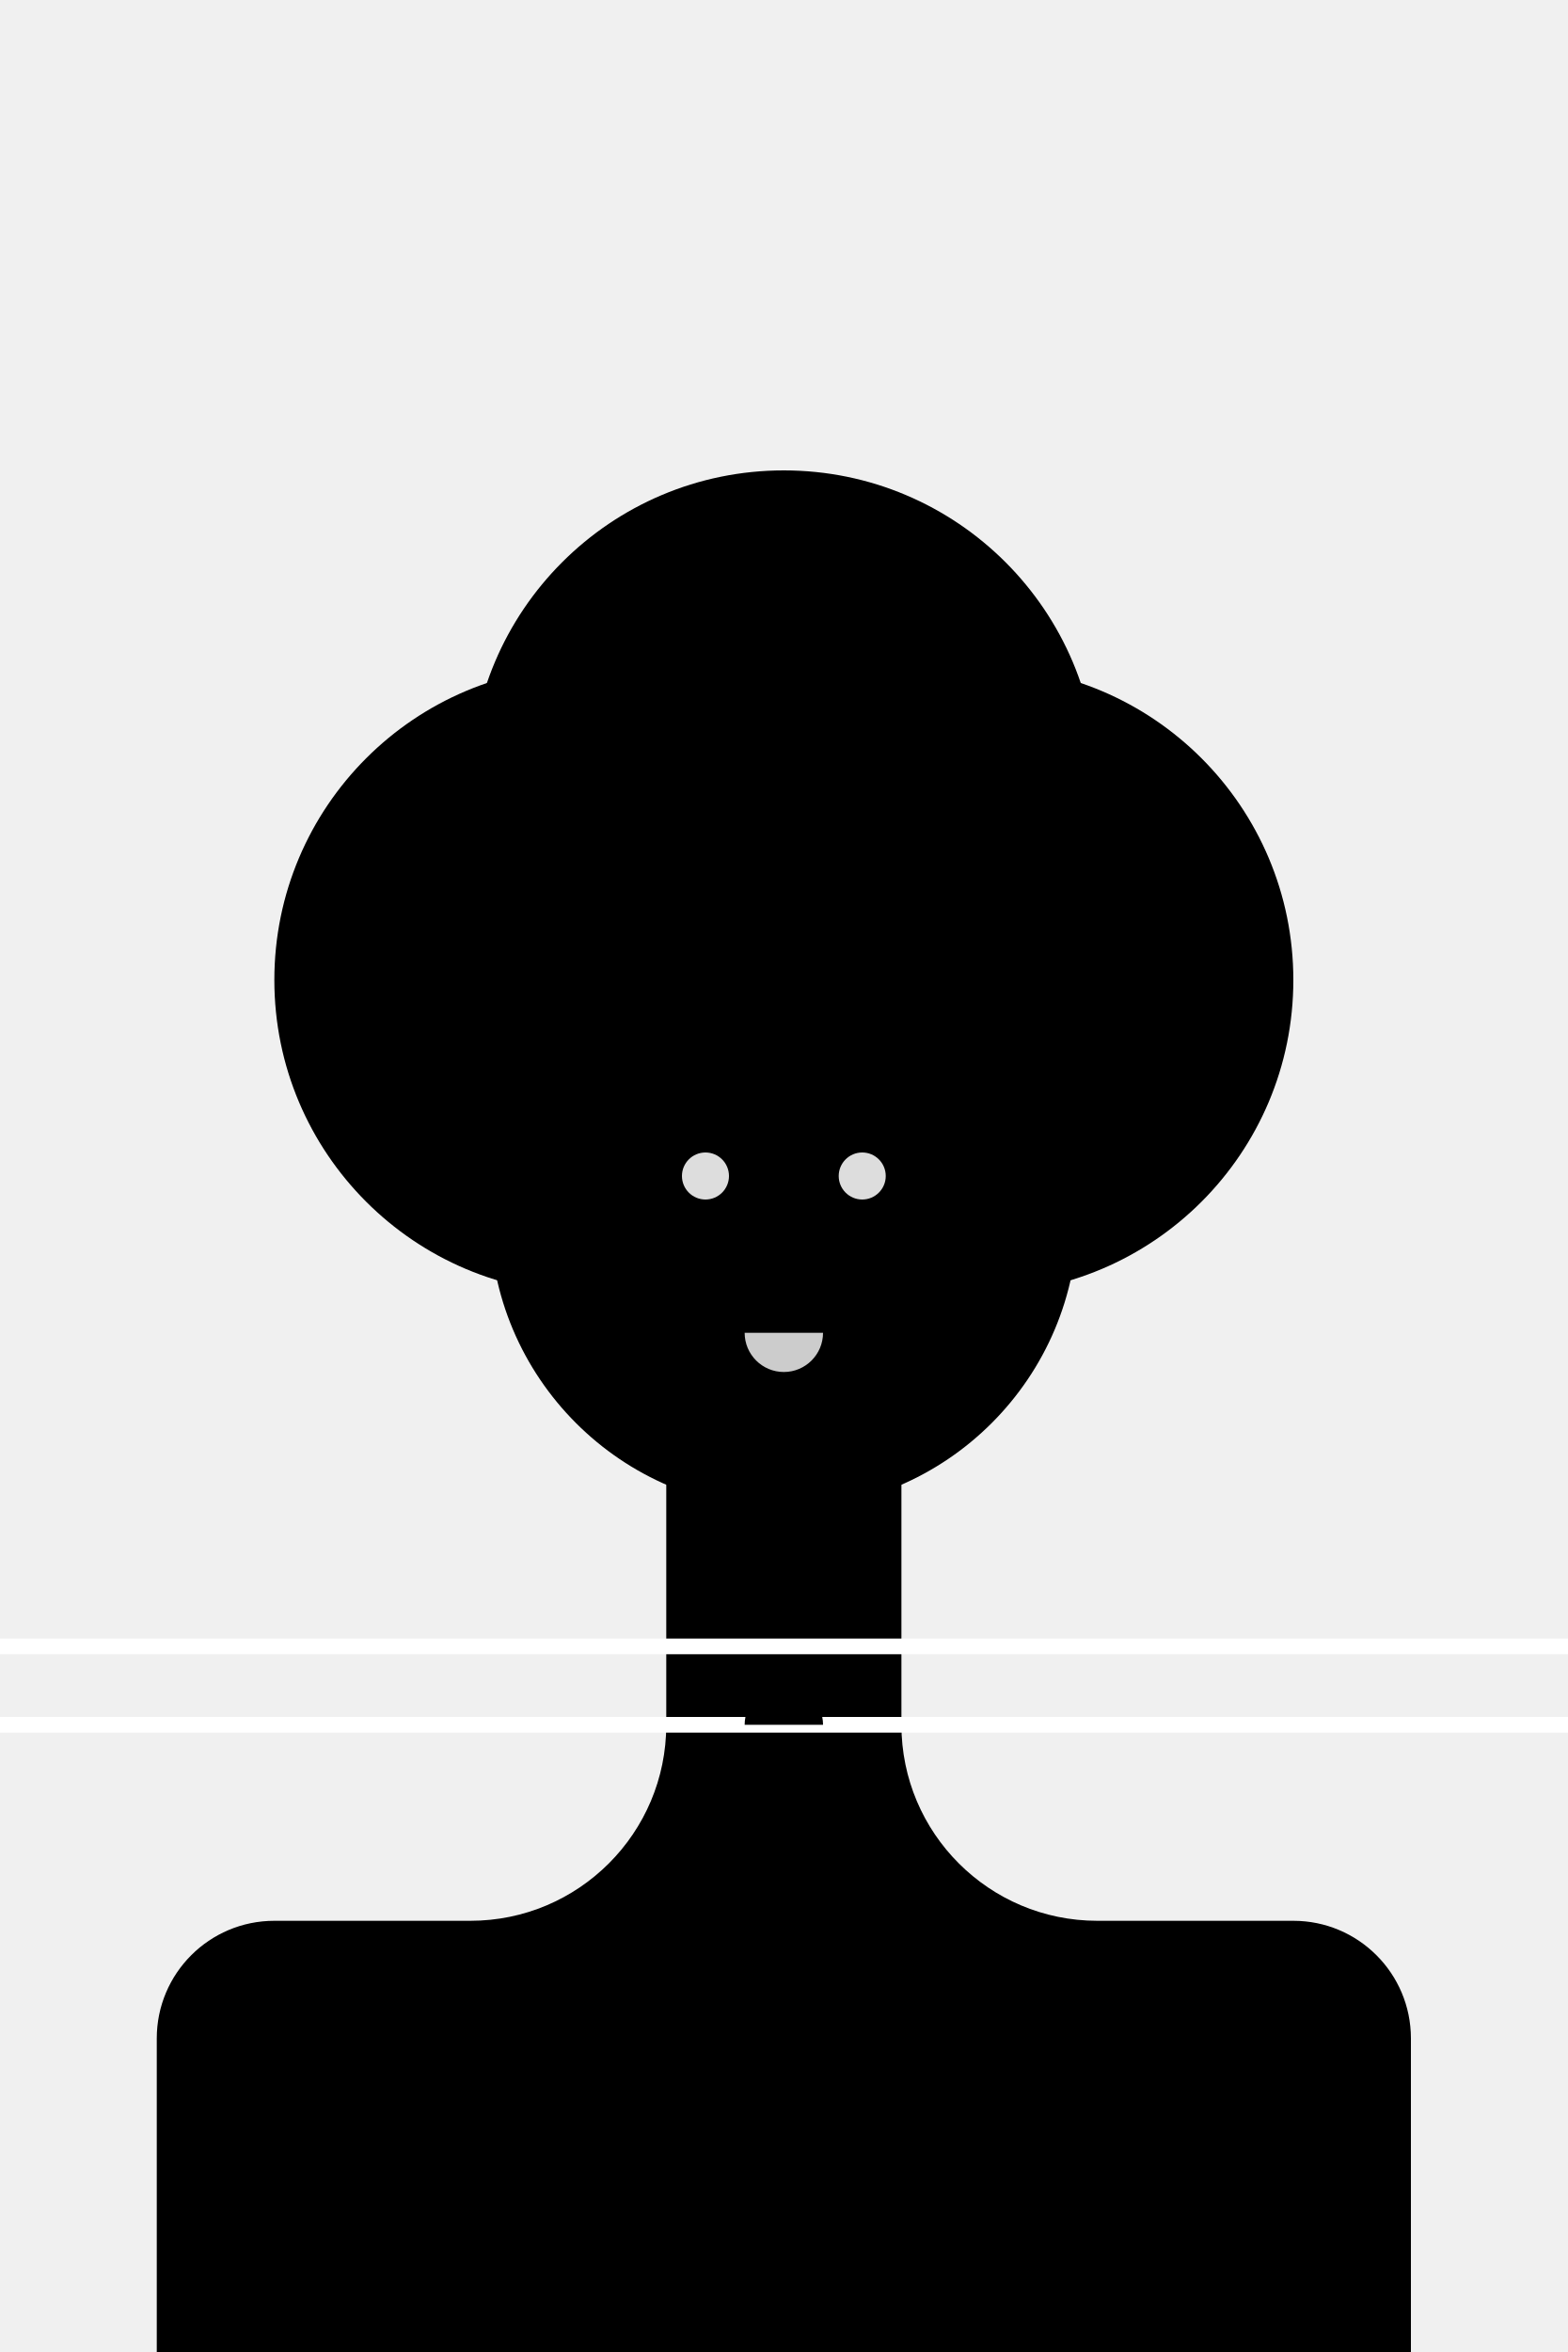
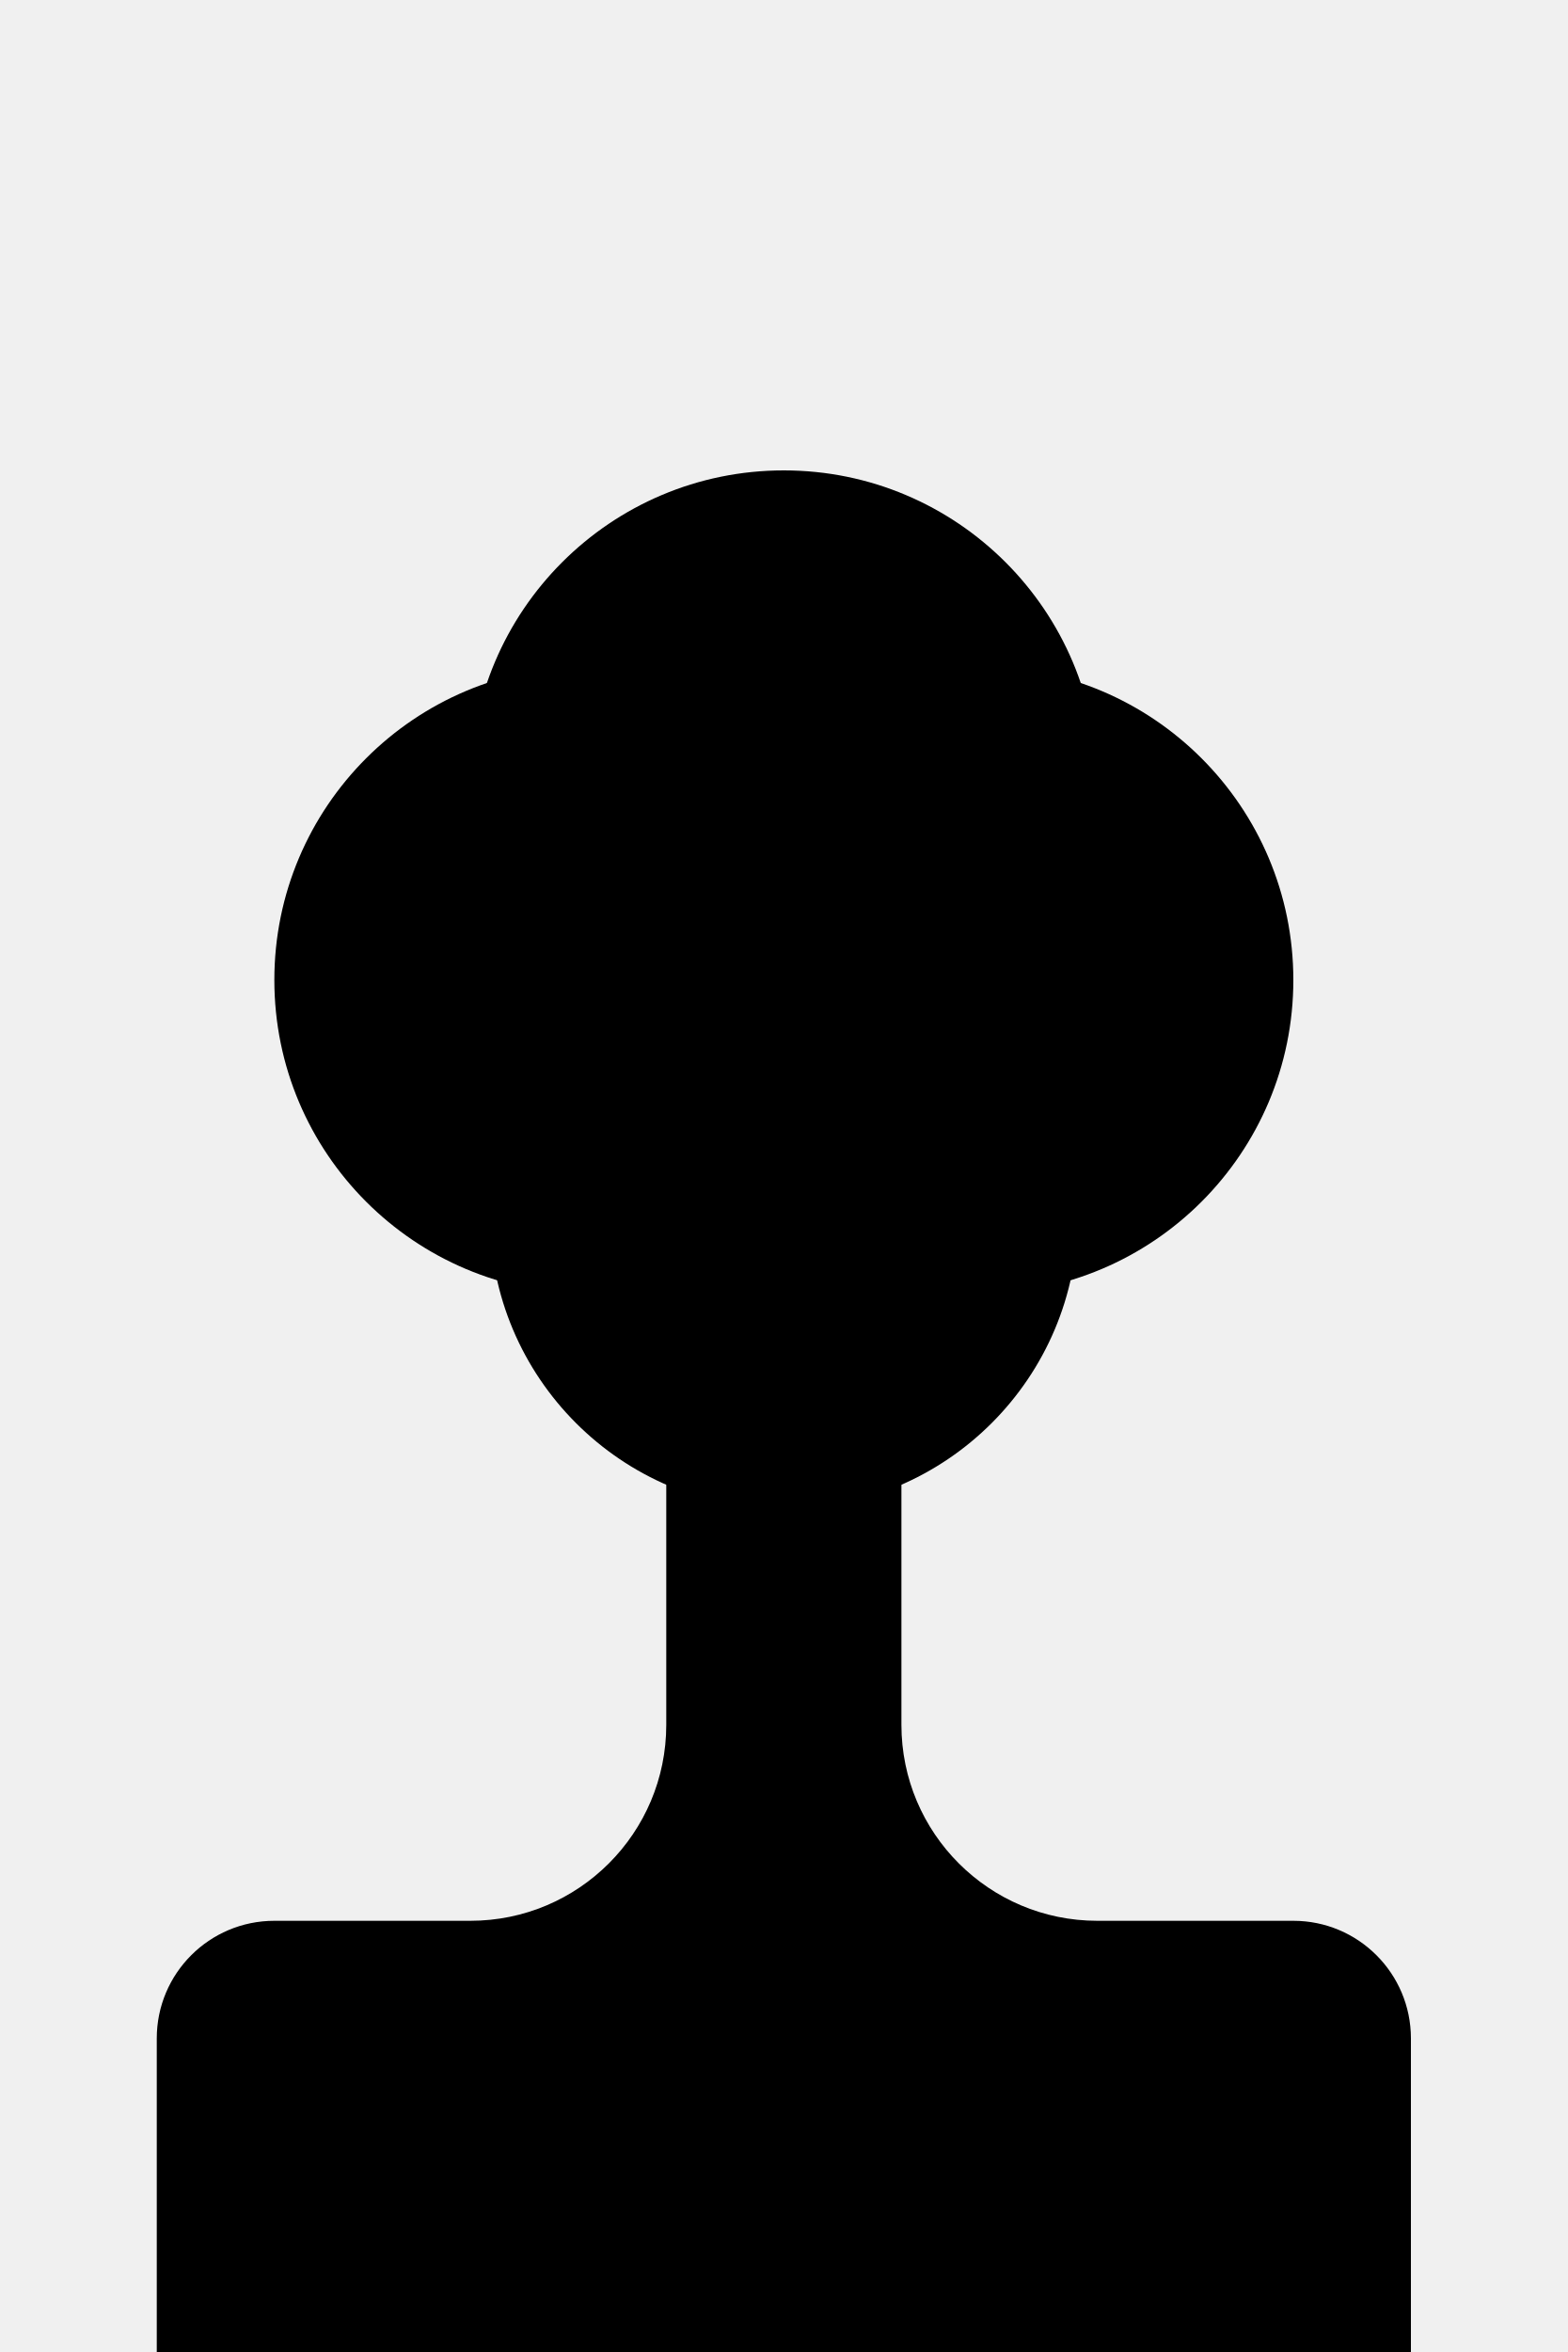
<svg xmlns="http://www.w3.org/2000/svg" version="1.1" baseProfile="full" width="200" height="300">
  <circle cx="125" cy="125" r="40" class="fill_black" />
  <circle cx="75" cy="125" r="40" class="fill_black" />
  <circle cx="100" cy="100" r="40" class="fill_black" />
  <path d="M20,310 l0,-50 a15,15 0 0,1 15,-15 l25,0 a25,25 0 0,0 25,-25 l0,-50 l30,0 l0,50 a25,25 0 0,0 25,25 l25,0 a15,15 0 0,1 15,15 l0,50" class="fill_black" />
-   <line x1="0" y1="210" x2="300" y2="210" stroke-width="2px" stroke="white" stroke-linecap="round" />
-   <line x1="0" y1="220" x2="300" y2="220" stroke-width="2px" stroke="white" stroke-linecap="round" />
-   <path d="M95,220 a5,5 0 0,1 10,0" stroke-width="0px" stroke="#ccc" stroke-linecap="round" class="fill_white" />
+   <line x1="0" y1="210" x2="300" y2="210" stroke-width="2px" class="stroke_white" stroke-linecap="round" />
+   <line x1="0" y1="220" x2="300" y2="220" stroke-width="2px" class="stroke_white" stroke-linecap="round" />
+   <path d="M95,220 a5,5 0 1,0 10,0" stroke-width="0px" class="fill_white" />
  <path d="M62.5,155 a15,15 0 1,0 75,0 a37.5,37.5 0 0,1 -37.5,-37.5 a37.5,37.5 0 0,1 -37.5,37.5" class="fill_white" />
-   <line x1="70" y1="160" x2="90" y2="160" stroke-width="2px" stroke="black" stroke-linecap="round" />
-   <line x1="110" y1="160" x2="130" y2="160" stroke-width="2px" stroke="black" stroke-linecap="round" />
-   <path d="M75,160 a5,5 0 1,0 10,0" stroke-width="2px" stroke="black" stroke-linecap="butt" class="fill_black" />
-   <path d="M115,160 a5,5 0 1,0 10,0" stroke-width="2px" stroke="black" stroke-linecap="butt" class="fill_black" />
-   <circle cx="90" cy="150" r="3" fill="#ddd" />
-   <circle cx="110" cy="150" r="3" fill="#ddd" />
-   <path d="M95,170 a5,5 0 1,0 10,0" stroke-width="0px" stroke="#ccc" stroke-linecap="round" fill="#ccc" />
-   <path d="M95,185 a5,5 0 0,1 10,0" stroke-width="2px" stroke="black" stroke-linecap="round" fill="none" />
+   <line x1="70" y1="160" x2="90" y2="160" stroke-width="2px" class="stroke_black" stroke-linecap="round" />
+   <line x1="110" y1="160" x2="130" y2="160" stroke-width="2px" class="stroke_black" stroke-linecap="round" />
+   <path d="M75,160 a5,5 0 1,0 10,0" stroke-width="2px" class="stroke_black fill_black" stroke-linecap="butt" />
+   <path d="M115,160 a5,5 0 1,0 10,0" stroke-width="2px" class="stroke_black fill_black" stroke-linecap="butt" />
+   <circle cx="90" cy="150" r="3" class="fill_grey" />
+   <circle cx="110" cy="150" r="3" class="fill_grey" />
+   <path d="M95,170 a5,5 0 1,0 10,0" stroke-width="0px" class="fill_grey" />
+   <path d="M95,185 a5,5 0 0,1 10,0" stroke-width="2px" class="stroke_black" stroke-linecap="round" fill="none" />
  <circle cx="100" cy="100" r="5" class="fill_white" />
</svg>
